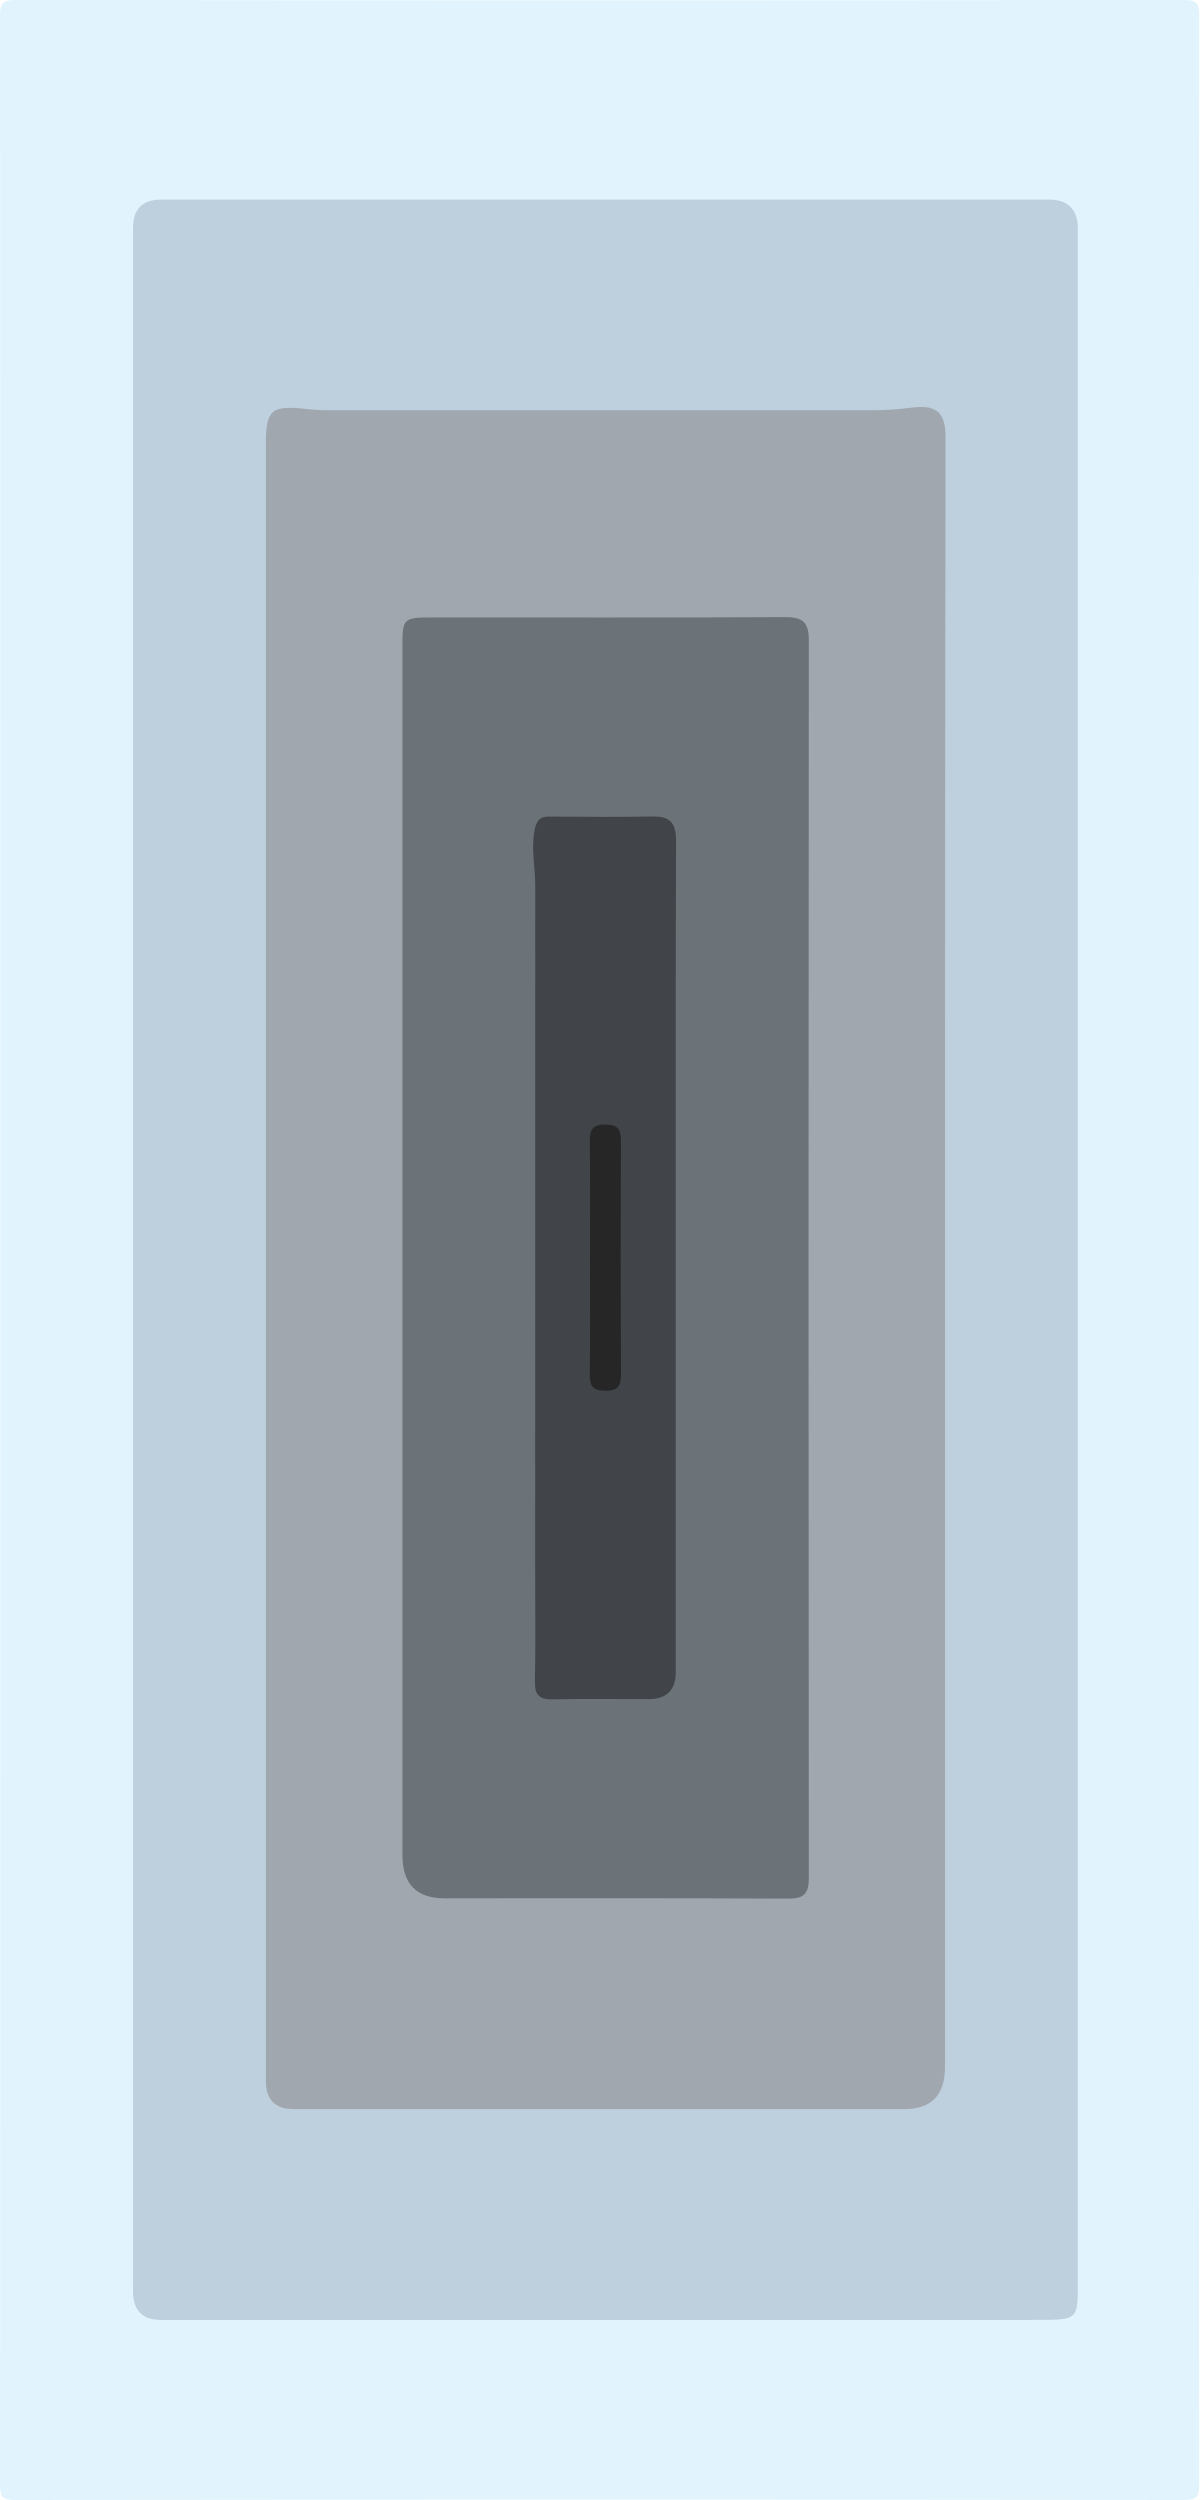
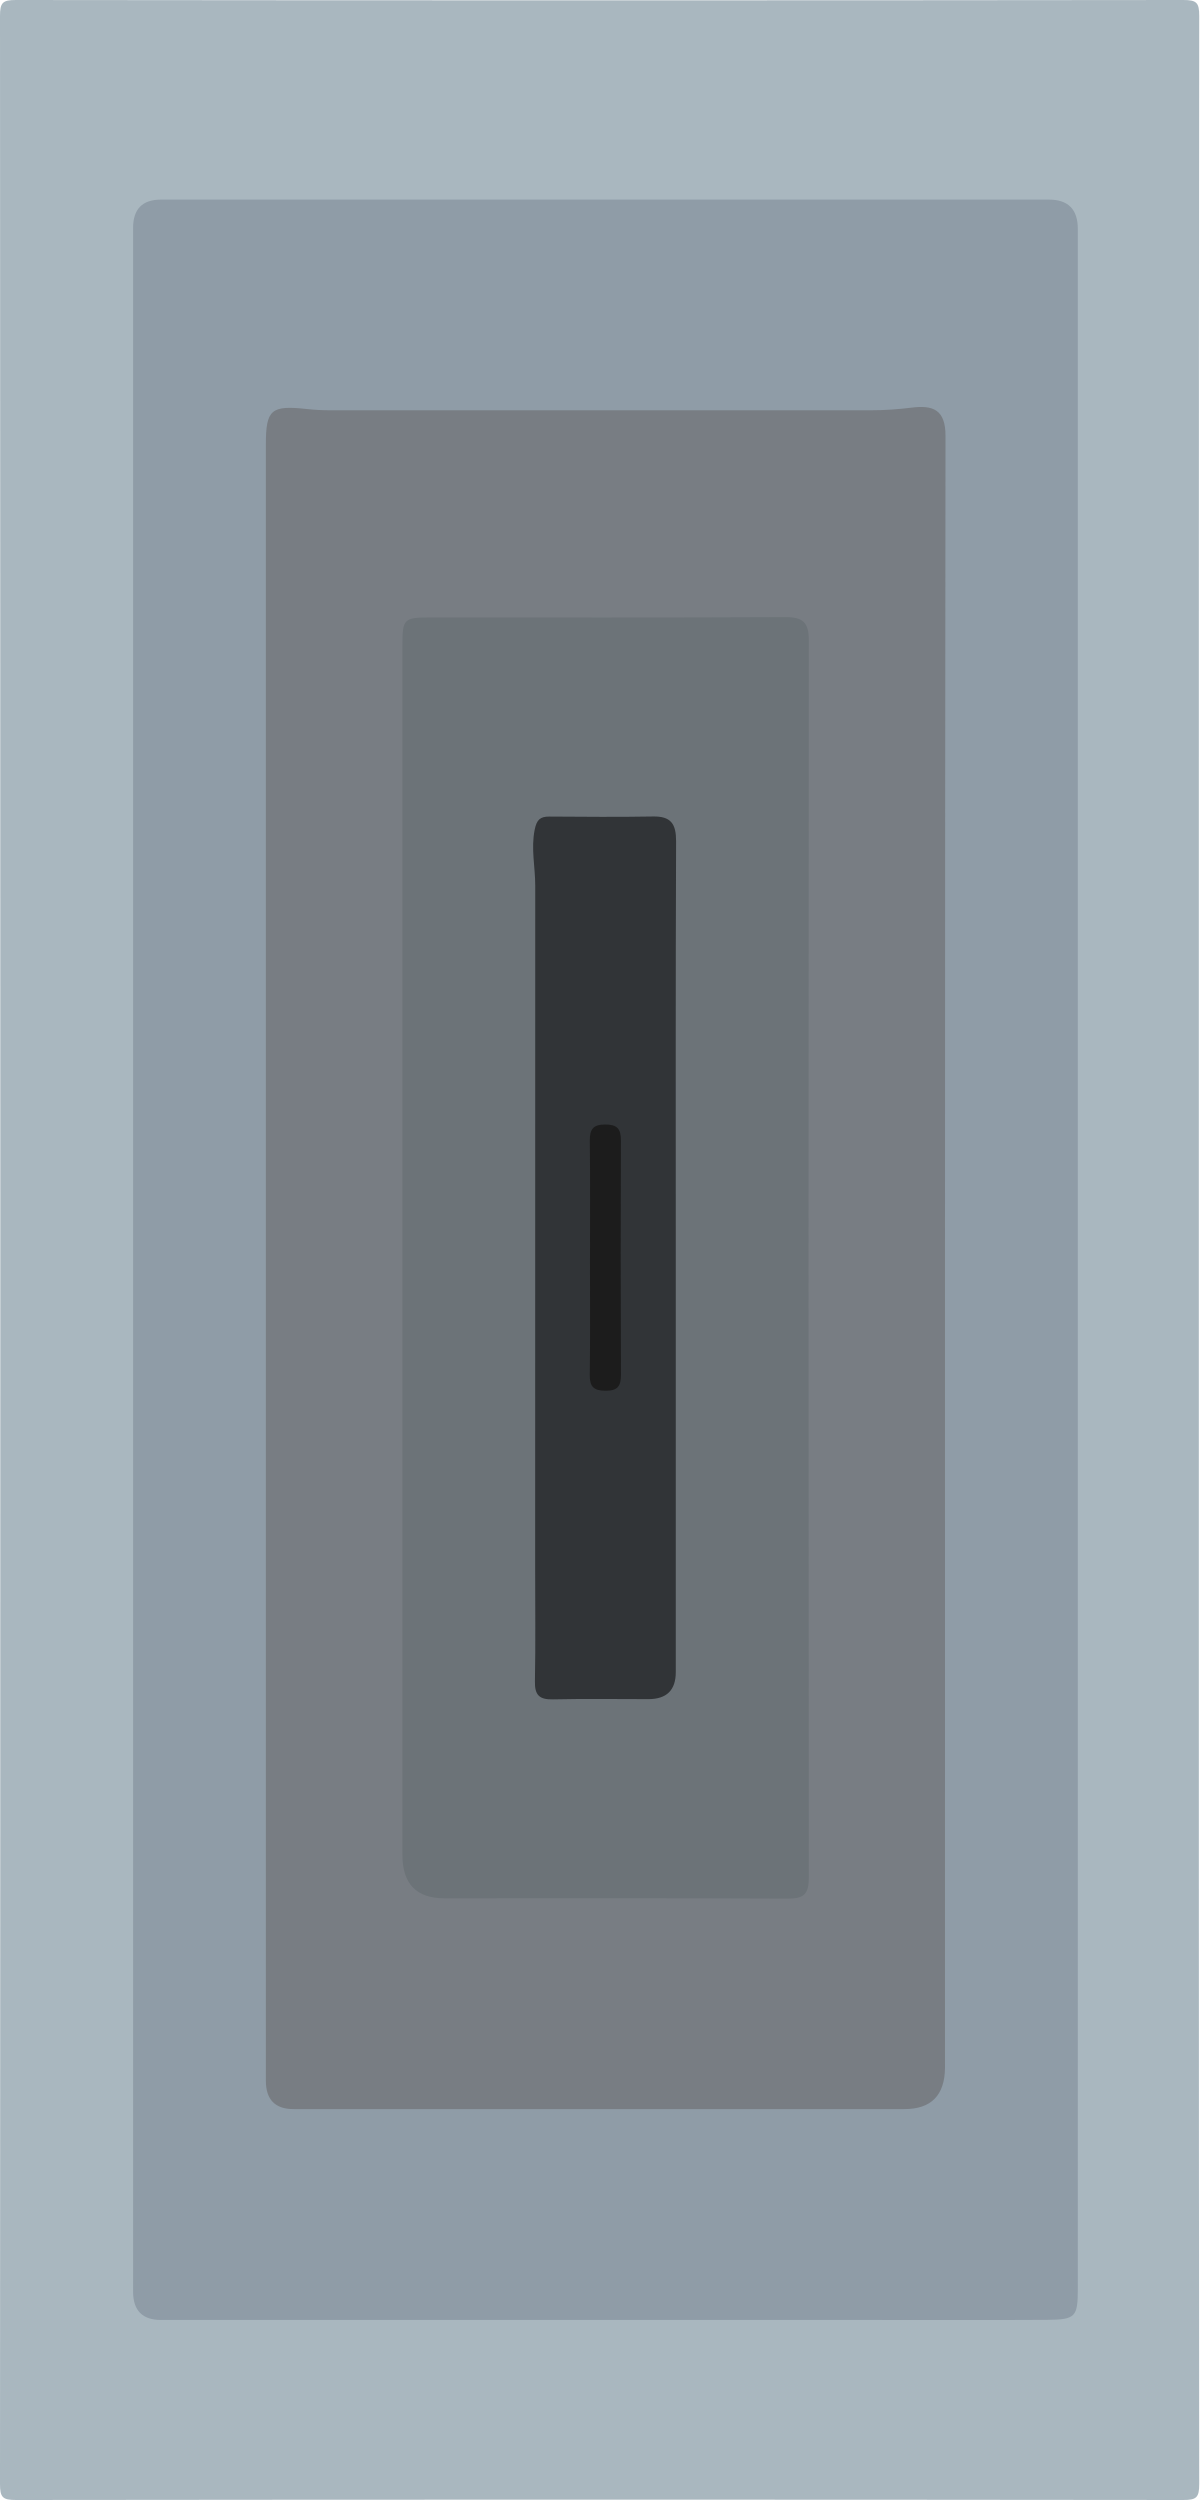
- <svg xmlns="http://www.w3.org/2000/svg" id="Layer_1" data-name="Layer 1" viewBox="0 0 307 640" width="307px" height="640px">
+ <svg xmlns="http://www.w3.org/2000/svg" id="background-layer" data-name="Layer 1" viewBox="0 0 307 640" width="307px" height="640px">
  <defs>
    <style>.innermost, .second, .third, .fourth, .fifth, .outermost { stroke-width: 0px; }
- .outermost { fill: rgb(225, 244, 254); }
- .second { fill: rgb(190, 208, 222); }
- .third { fill: rgb(160, 167, 174); }
- .fourth { fill: rgb(108, 115, 120); }
- .fifth { fill: rgb(65, 69, 73); }
- .innermost { fill: rgb(38, 38, 38); }
+       .outermost { fill: #a9b7bf; }
+       .second { fill: #8f9ca7; }
+       .third { fill: #787d83; }
+       .fourth { fill: #6c7378; }
+       .fifth { fill: #313437; }
+       .innermost { fill: #1c1c1c; }
</style>
  </defs>
  <path class="outermost" d="m306.9,320c0,105.3-.02,210.6.1,315.91,0,3.42-.67,4.1-4.09,4.09-99.6-.12-199.21-.12-298.81,0C.67,640,0,639.33,0,635.91.11,425.3.11,214.7,0,4.09,0,.67.67,0,4.09,0,103.7.12,203.3.12,302.91,0c3.42,0,4.1.67,4.09,4.09-.12,105.3-.1,210.6-.1,315.91Z" />
  <path class="second" d="m275.92,323c0,87.63,0,175.27,0,262.9,0,7.24-.55,7.93-7.86,7.98-14.66.09-29.31.03-43.97.03-60.96,0-121.92,0-182.88,0q-7.13,0-7.14-7.24c0-176.1,0-352.21,0-528.31q0-7.26,7.12-7.26c75.78,0,151.56,0,227.35,0q7.38,0,7.38,7.5c0,88.13,0,176.27,0,264.4Z" />
  <path class="third" d="m68.06,322.24c0-69.47,0-138.94,0-208.41,0-8.99,1.33-10.13,10.49-9.12,1.98.22,3.98.32,5.97.32,46.13.02,92.26.02,138.39,0,3.48,0,6.92-.23,10.41-.67,5.5-.7,8.74.46,8.73,7.25-.18,138.94-.13,277.88-.13,416.81,0,.33,0,.67,0,1q-.14,10.51-10.39,10.51c-52.13,0-104.25,0-156.38,0q-7.09,0-7.09-7.28c0-70.14,0-140.27,0-210.41Z" />
  <path class="fourth" d="m103.02,322.5c0-52.46,0-104.91,0-157.37,0-6.68.36-7.06,7.07-7.06,30.3-.01,60.6.07,90.9-.09,4.54-.02,6.08,1.33,6.07,5.98-.1,105.58-.1,211.16,0,316.74,0,4.18-1.27,5.37-5.38,5.35-29.3-.15-58.6-.08-87.9-.08q-10.76,0-10.76-11.09c0-50.79,0-101.58,0-152.37Z" />
  <path class="fifth" d="m173,322.2c0,35.29,0,70.58,0,105.88q0,6.89-6.99,6.9c-8.15,0-16.31-.13-24.46.06-3.47.08-4.68-1.09-4.61-4.59.18-9.65.06-19.31.06-28.96,0-58.26-.01-116.53.02-174.79,0-4.76-1.12-9.46-.14-14.3.51-2.54,1.39-3.38,3.8-3.36,8.82.06,17.64.14,26.46-.02,4.59-.09,5.95,1.85,5.94,6.33-.14,35.62-.08,71.25-.08,106.87Z" />
  <path class="innermost" d="m151.04,322.01c0-9.99.07-19.97-.05-29.96-.04-2.93.83-4.18,3.95-4.18,3.06,0,4.03,1.12,4.02,4.11-.09,19.97-.08,39.94.01,59.91.01,2.96-.84,4.16-3.96,4.14-3.03-.01-4.08-1.04-4.03-4.08.14-9.98.05-19.97.05-29.96Z" />
</svg>
